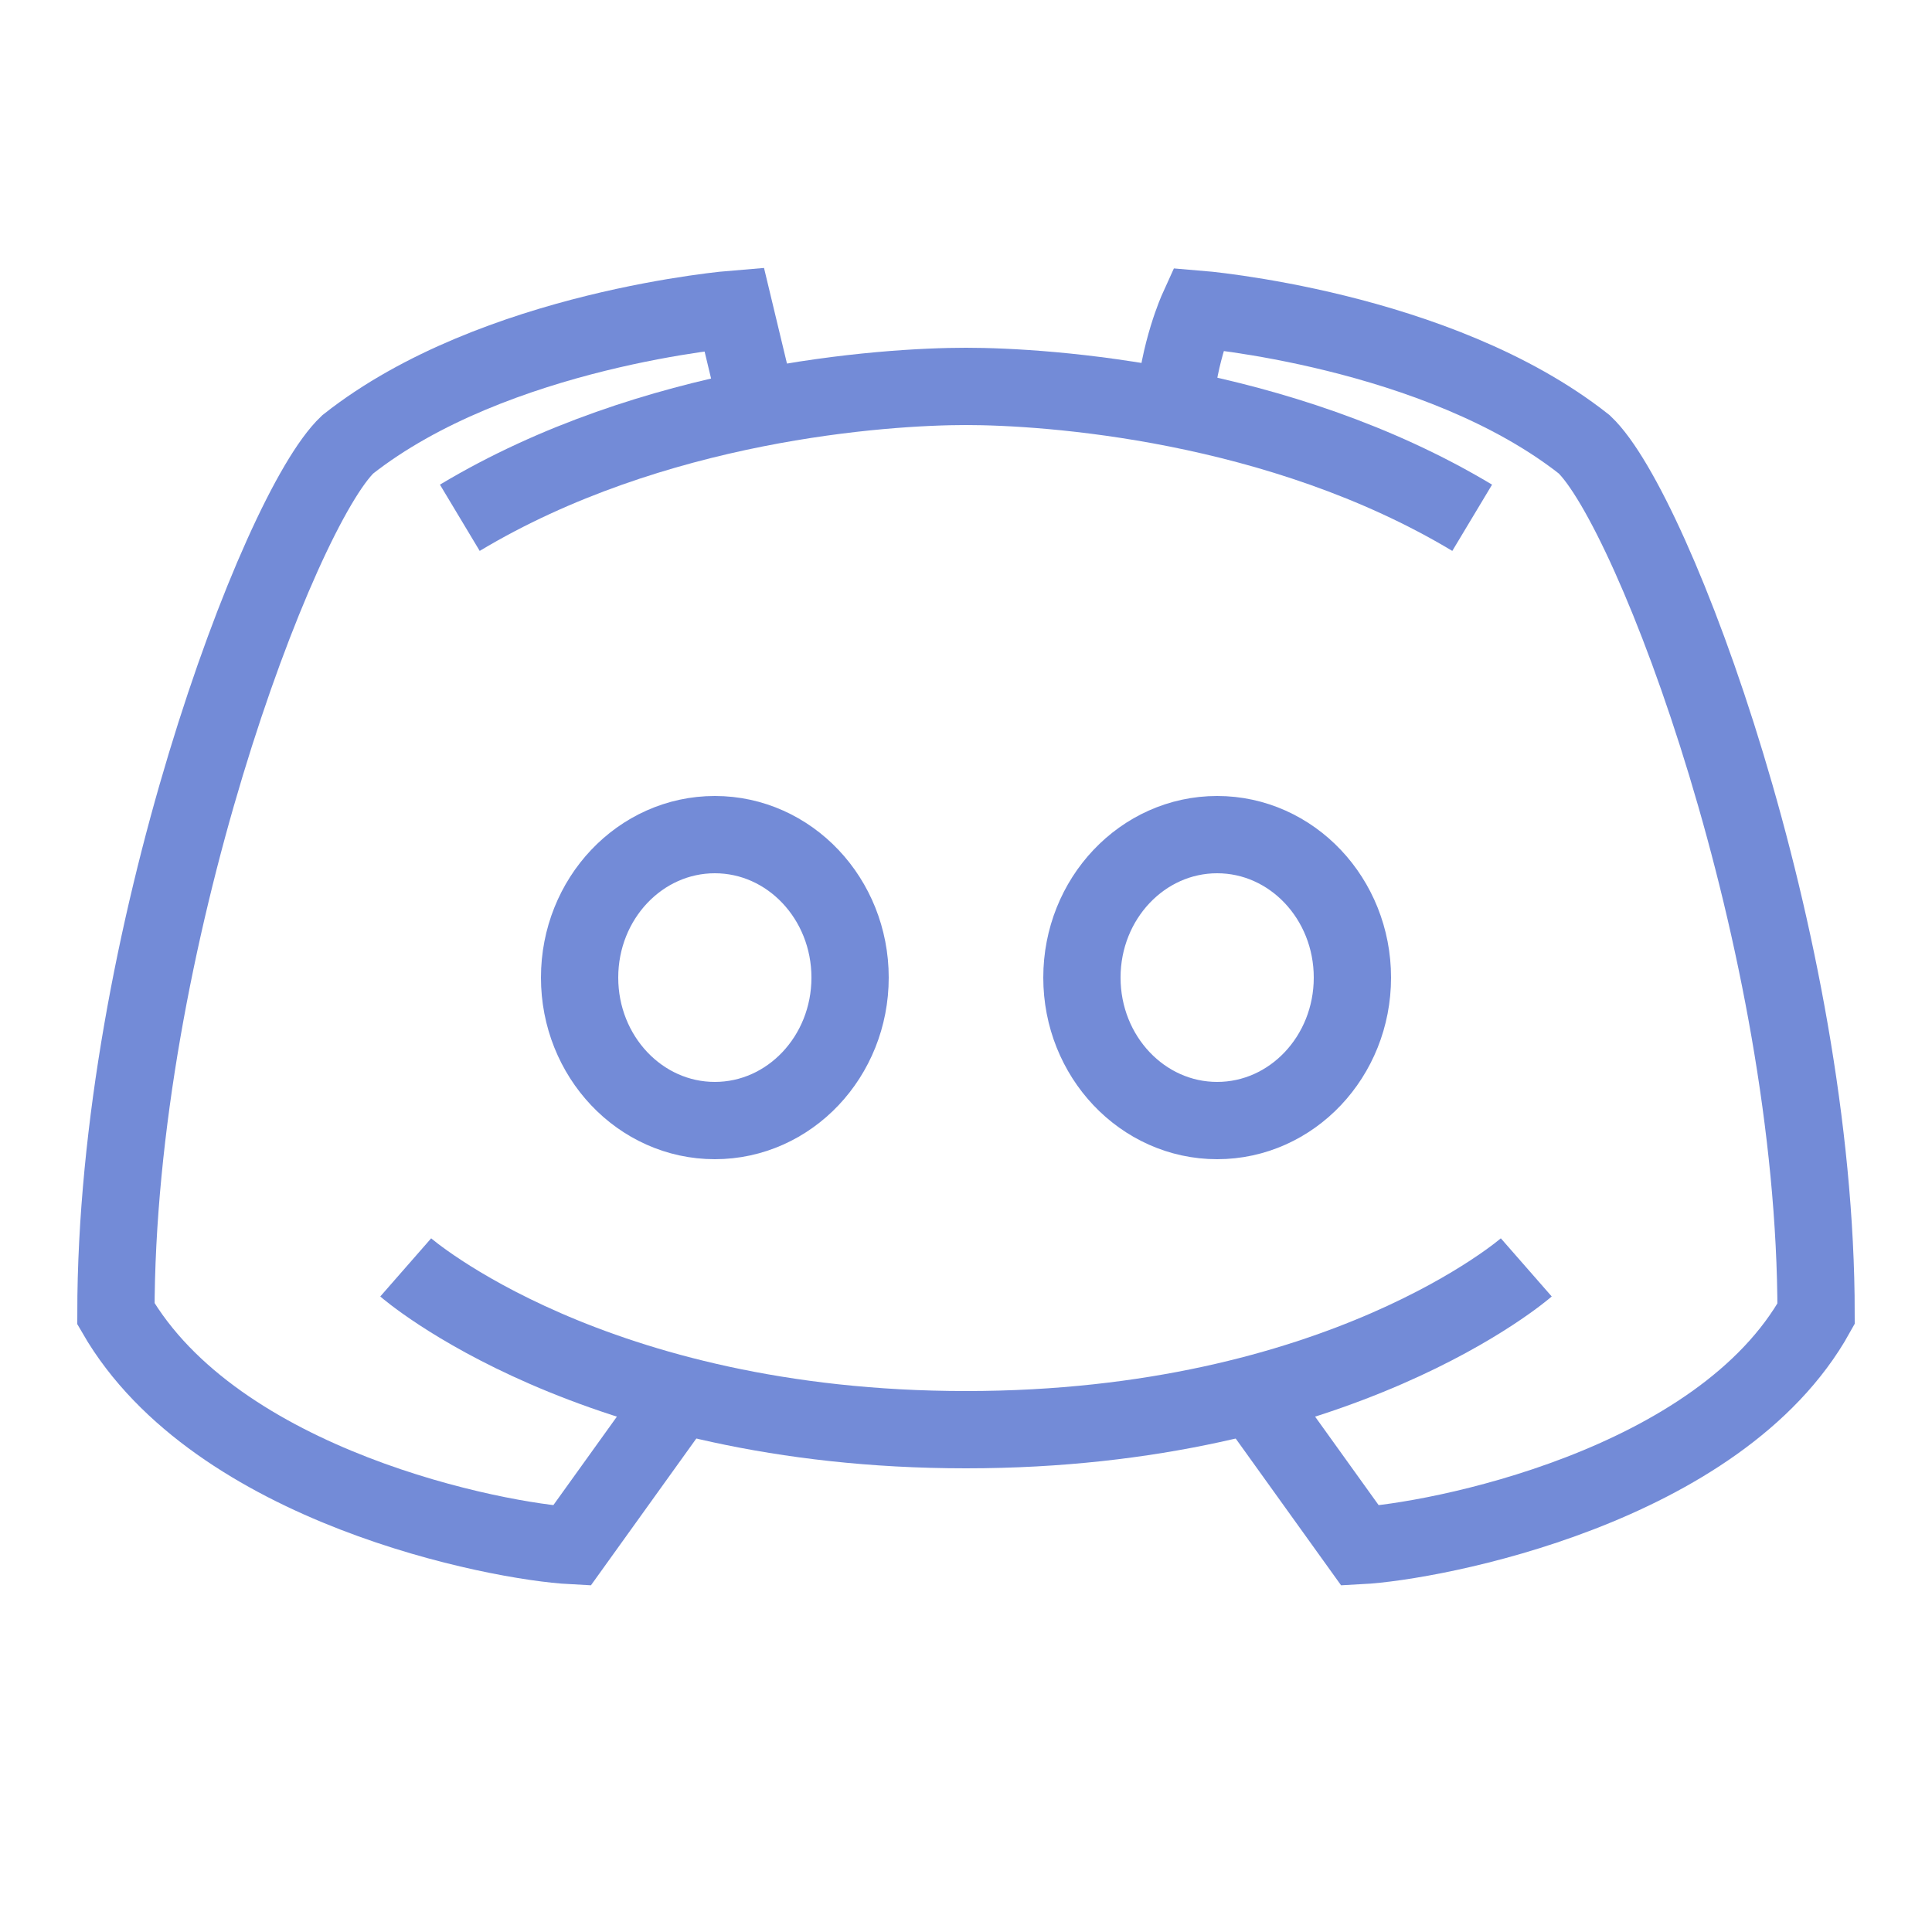
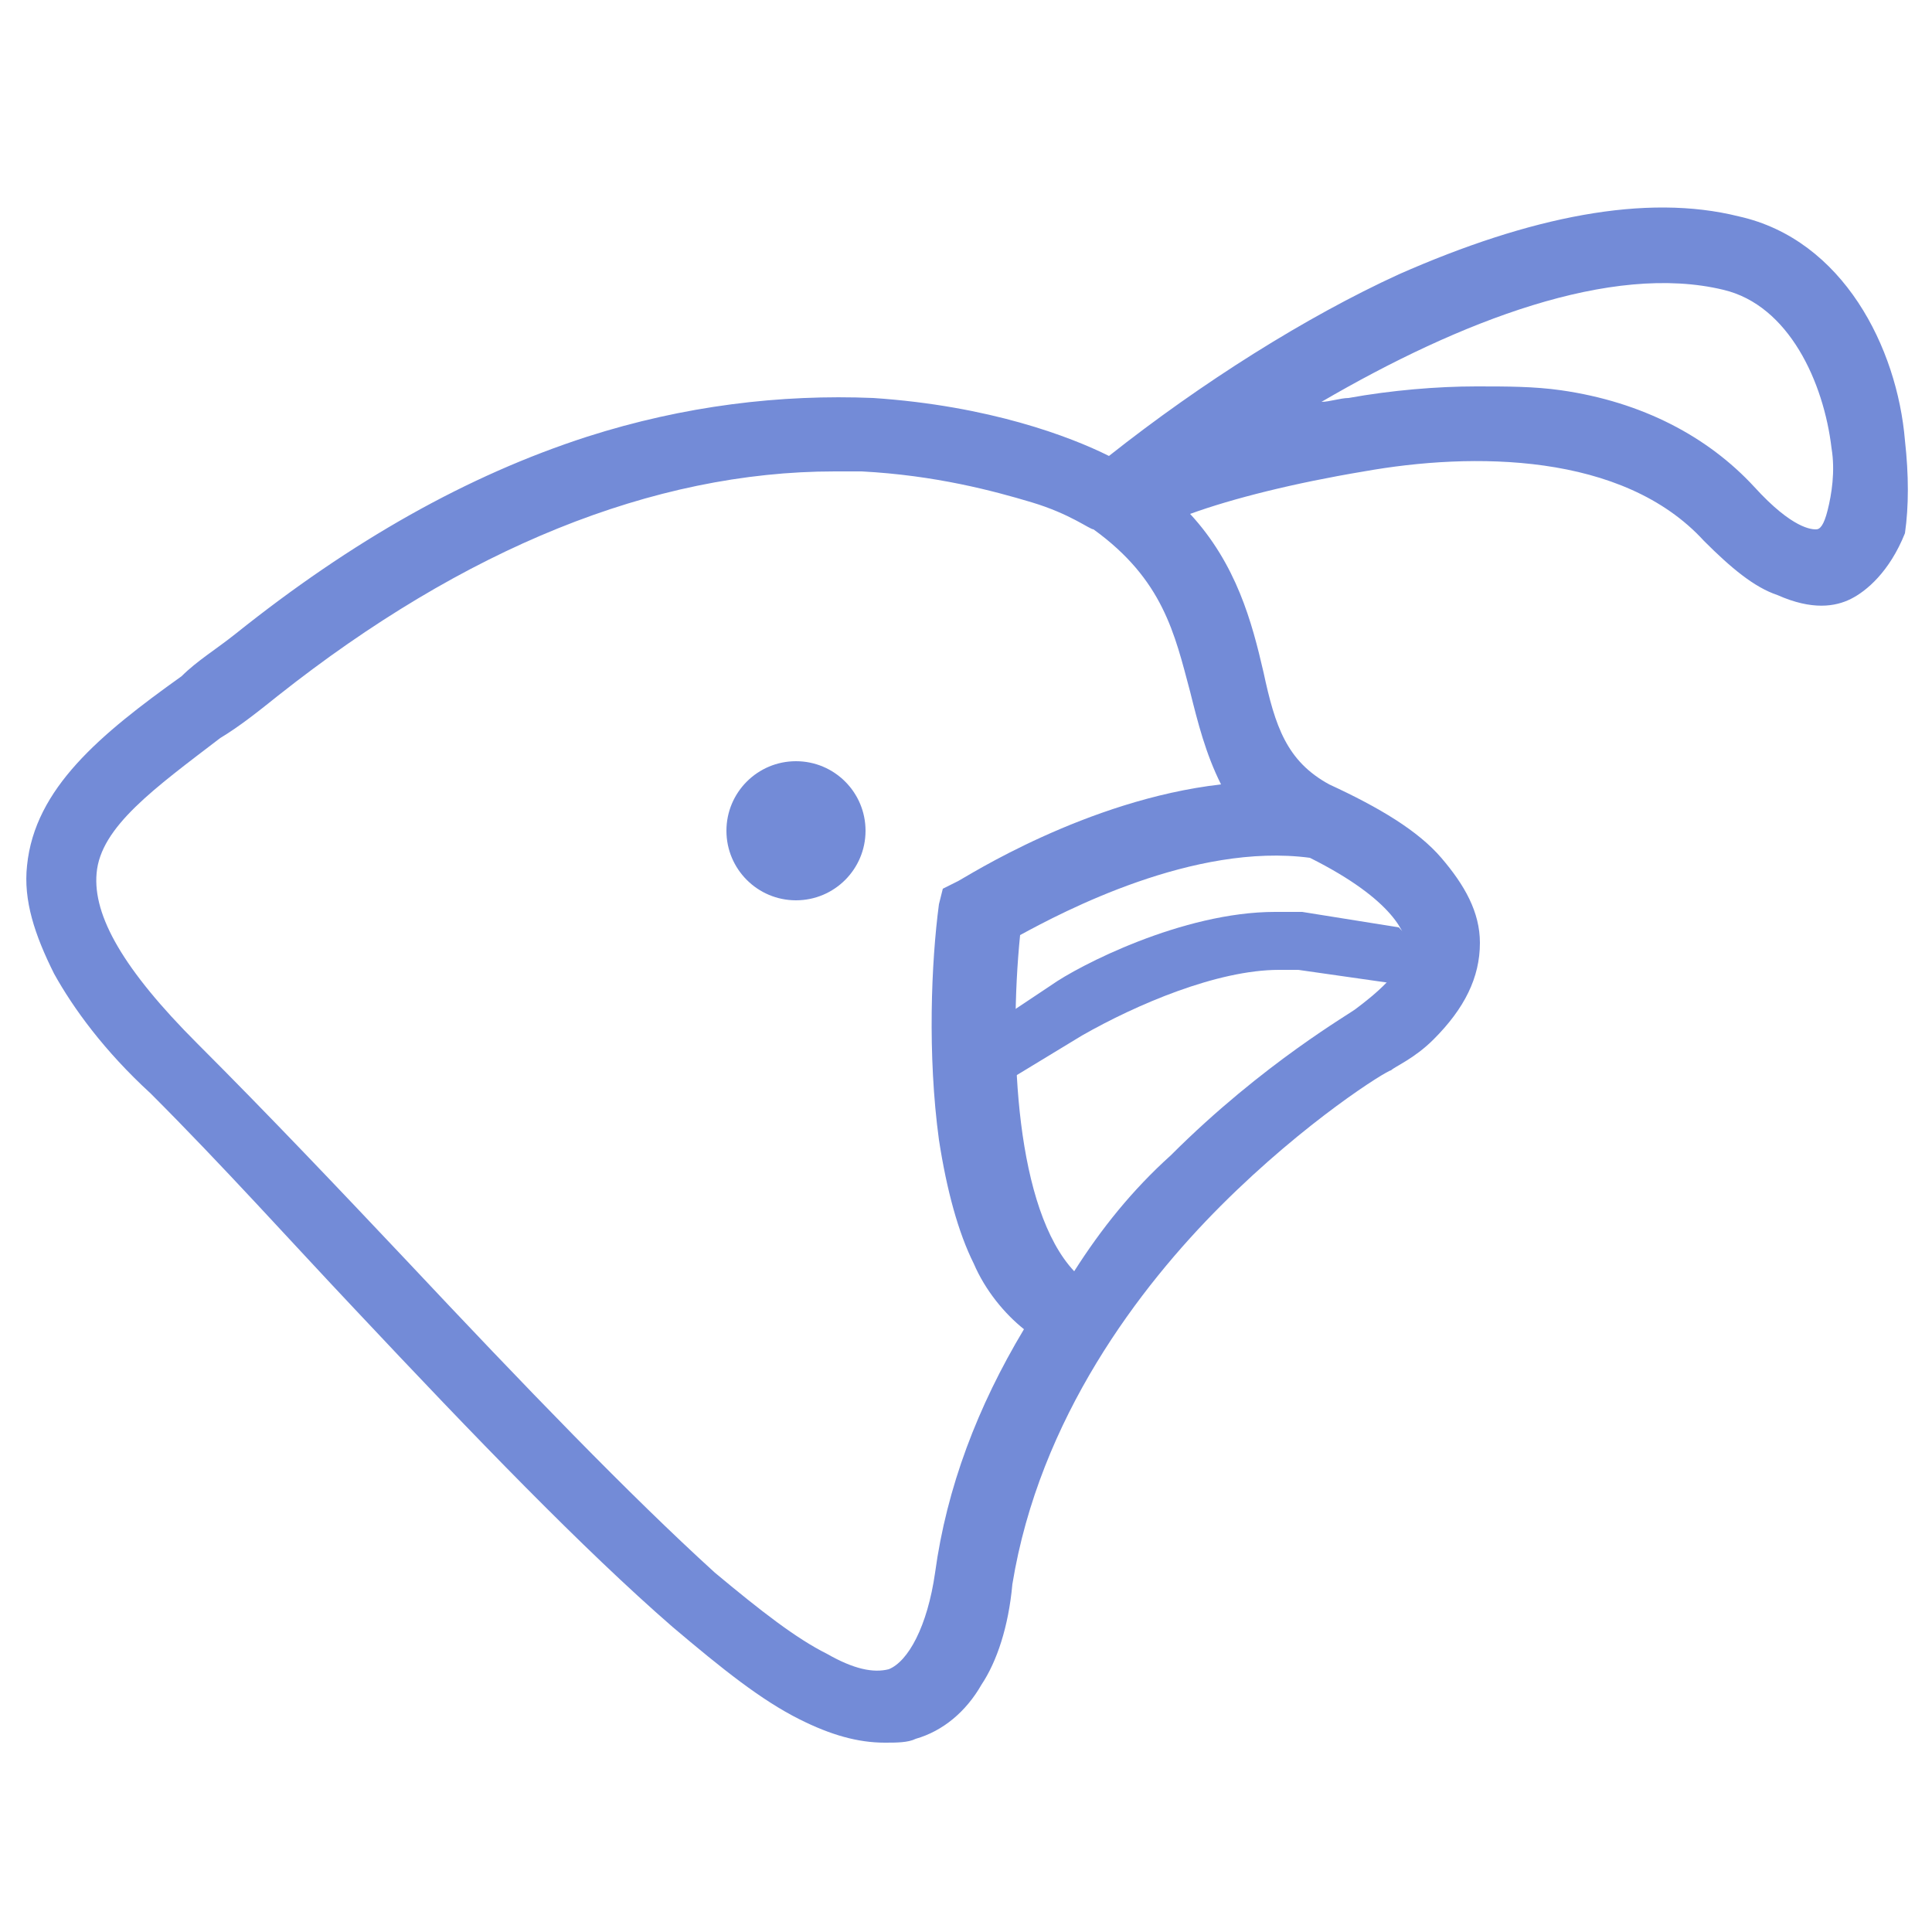
- <svg xmlns="http://www.w3.org/2000/svg" viewBox="0 0 50 50">
-   <style type="text/css">  
- 	.st0{fill:none;stroke:#738BD7;stroke-width:2;stroke-miterlimit:10;}
- 	.st1{fill:none;stroke:#738BD7;stroke-width:2;stroke-linecap:round;stroke-linejoin:round;stroke-miterlimit:10;}
+ <svg xmlns="http://www.w3.org/2000/svg" version="1.1" id="Layer_1" x="0px" y="0px" viewBox="0 0 50 50" style="enable-background:new 0 0 50 50;" xml:space="preserve">
+   <style type="text/css">
+ 	.st0{fill:#738BD7;}
+ 	.st1{display:none;fill:#738BD7;}
</style>
-   <path class="st0" d="M32.4 36.1l2.8 3.9c1.9-0.1 9.3-1.5 11.8-6 0-9.6-4.2-20.8-6-22.5C37.2 8.5 31 8 31 8s-0.5 1.1-0.6 2.5" />
-   <ellipse class="st1" cx="31.5" cy="25.3" rx="3.5" ry="3.7" />
-   <path class="st0" d="M19.6 10.5C19 8 19 8 19 8s-6.2 0.5-10 3.5C7.2 13.2 3 24.4 3 34c2.6 4.5 9.9 5.9 11.8 6l2.8-3.9" />
-   <path class="st0" d="M10.5 32.8c0 0 4.8 4.2 14.5 4.2s14.5-4.2 14.5-4.2" />
-   <path class="st0" d="M38.1 13.4c-5-3-11-3.4-13.1-3.4s-8.1 0.4-13.1 3.4" />
-   <ellipse class="st1" cx="18.5" cy="25.3" rx="3.5" ry="3.7" />
+   <circle class="st0" cx="20.6" cy="21.5" r="1.8" />
+   <g>
+     <path class="st0" d="M33.7,23.6c-0.2,0-0.5,0-0.7,0c-2.4,0-5.1,1.4-5.8,1.9l-1.2,0.8l-0.2-0.7l-1.3,0.8l0.7,2.1l2.8-1.7   c1.4-0.8,3.5-1.7,5.1-1.7c0.2,0,0.4,0,0.5,0l4.2,0.6L36.2,24L33.7,23.6z" />
+   </g>
+   <g>
+     <path class="st0" d="M49.3,11.4C49.1,9,47.7,6.2,45,5.6c-2.4-0.6-5.4,0-8.8,1.5c-2.4,1.1-5.1,2.8-7.5,4.7c-1-0.5-3.1-1.3-6.1-1.5   c-2.4-0.1-4.9,0.2-7.4,1c-3.1,1-6.1,2.7-9.1,5.1c-0.5,0.4-1,0.7-1.4,1.1c-2.1,1.5-3.8,2.9-4,4.9c-0.1,0.9,0.2,1.8,0.7,2.8   c0.5,0.9,1.3,2,2.5,3.1c1.9,1.9,3.6,3.8,5.3,5.6c3.1,3.3,5.9,6.2,8.2,8.2c1.3,1.1,2.3,1.9,3.3,2.4c0.8,0.4,1.5,0.6,2.2,0.6   c0.3,0,0.6,0,0.8-0.1c0.7-0.2,1.3-0.7,1.7-1.4c0.4-0.6,0.7-1.5,0.8-2.6c0.7-4.3,3.3-7.7,5.4-9.8c2.2-2.2,4.3-3.5,4.4-3.5   c0.1-0.1,0.6-0.3,1.1-0.8c0.8-0.8,1.2-1.6,1.2-2.5c0-0.8-0.4-1.5-1-2.2c-0.6-0.7-1.6-1.3-2.9-1.9c-1.1-0.6-1.4-1.5-1.7-2.9   c-0.3-1.3-0.7-2.8-1.9-4.1c1.1-0.4,2.7-0.8,4.5-1.1c2.8-0.5,6.7-0.5,8.8,1.8c0.7,0.7,1.3,1.2,1.9,1.4c0.9,0.4,1.5,0.3,1.9,0.1   c0.4-0.2,1-0.7,1.4-1.7C49.4,13.1,49.4,12.3,49.3,11.4z M36.4,24.5c0,0.6-0.9,1.3-1.3,1.6l0,0c-0.1,0.1-2.4,1.4-4.8,3.8   c-1,0.9-1.8,1.9-2.5,3c-1.5-1.6-1.7-5.7-1.4-8.7c1.1-0.6,4.5-2.4,7.5-2C36.1,23.3,36.4,24.2,36.4,24.5z M30.8,17.9   c0.2,0.8,0.4,1.6,0.8,2.4c-3.5,0.4-6.6,2.4-6.8,2.5L24.4,23l-0.1,0.4c-0.2,1.5-0.3,3.9,0,6.1c0.2,1.3,0.5,2.4,0.9,3.2   c0.3,0.7,0.8,1.3,1.3,1.7c-1.2,2-2,4.1-2.3,6.3c-0.2,1.4-0.7,2.3-1.2,2.5c-0.4,0.1-0.9,0-1.6-0.4c-0.8-0.4-1.7-1.1-2.9-2.1   c-2.2-2-4.9-4.8-8-8.1c-1.7-1.8-3.5-3.7-5.4-5.6c-1.9-1.9-2.7-3.3-2.6-4.4c0.1-1.2,1.5-2.2,3.2-3.5c0.5-0.3,1-0.7,1.5-1.1l0,0   c4.8-3.8,9.7-5.8,14.4-5.8c0.2,0,0.5,0,0.7,0c1.9,0.1,3.4,0.5,4.4,0.8c1,0.3,1.5,0.7,1.6,0.7C30.1,15,30.4,16.4,30.8,17.9z    M47.3,13.2c-0.1,0.4-0.2,0.5-0.3,0.5c-0.1,0-0.6,0-1.6-1.1c-1.2-1.3-2.9-2.2-5-2.5C39.7,10,39,10,38.2,10c-1,0-2.2,0.1-3.3,0.3   c-0.2,0-0.5,0.1-0.7,0.1c3.6-2.1,7.5-3.6,10.4-2.9c1.7,0.4,2.6,2.4,2.8,4.1C47.5,12.2,47.4,12.8,47.3,13.2z" />
+     <path class="st1" d="M20.6,18.8c-1.5,0-2.7,1.2-2.7,2.7c0,1.5,1.2,2.7,2.7,2.7c1.5,0,2.7-1.2,2.7-2.7   C23.3,20.1,22.1,18.8,20.6,18.8z M20.6,22.3c-0.4,0-0.8-0.3-0.8-0.8c0-0.4,0.3-0.8,0.8-0.8s0.8,0.3,0.8,0.8   C21.4,22,21,22.3,20.6,22.3z" />
+     <path class="st1" d="M25.9,25.8l-1.3-0.1c0.9-0.9-1.4,0.4,0.2,0.2C26,25.7,24.5,26.5,25.9,25.8c4.3-2,10.1-0.2,10.7,0.4l0.4,0.3   c0,0,1-1,0.5-1.8C36.2,22.6,28.6,24,25.9,25.8z" />
+   </g>
</svg>
